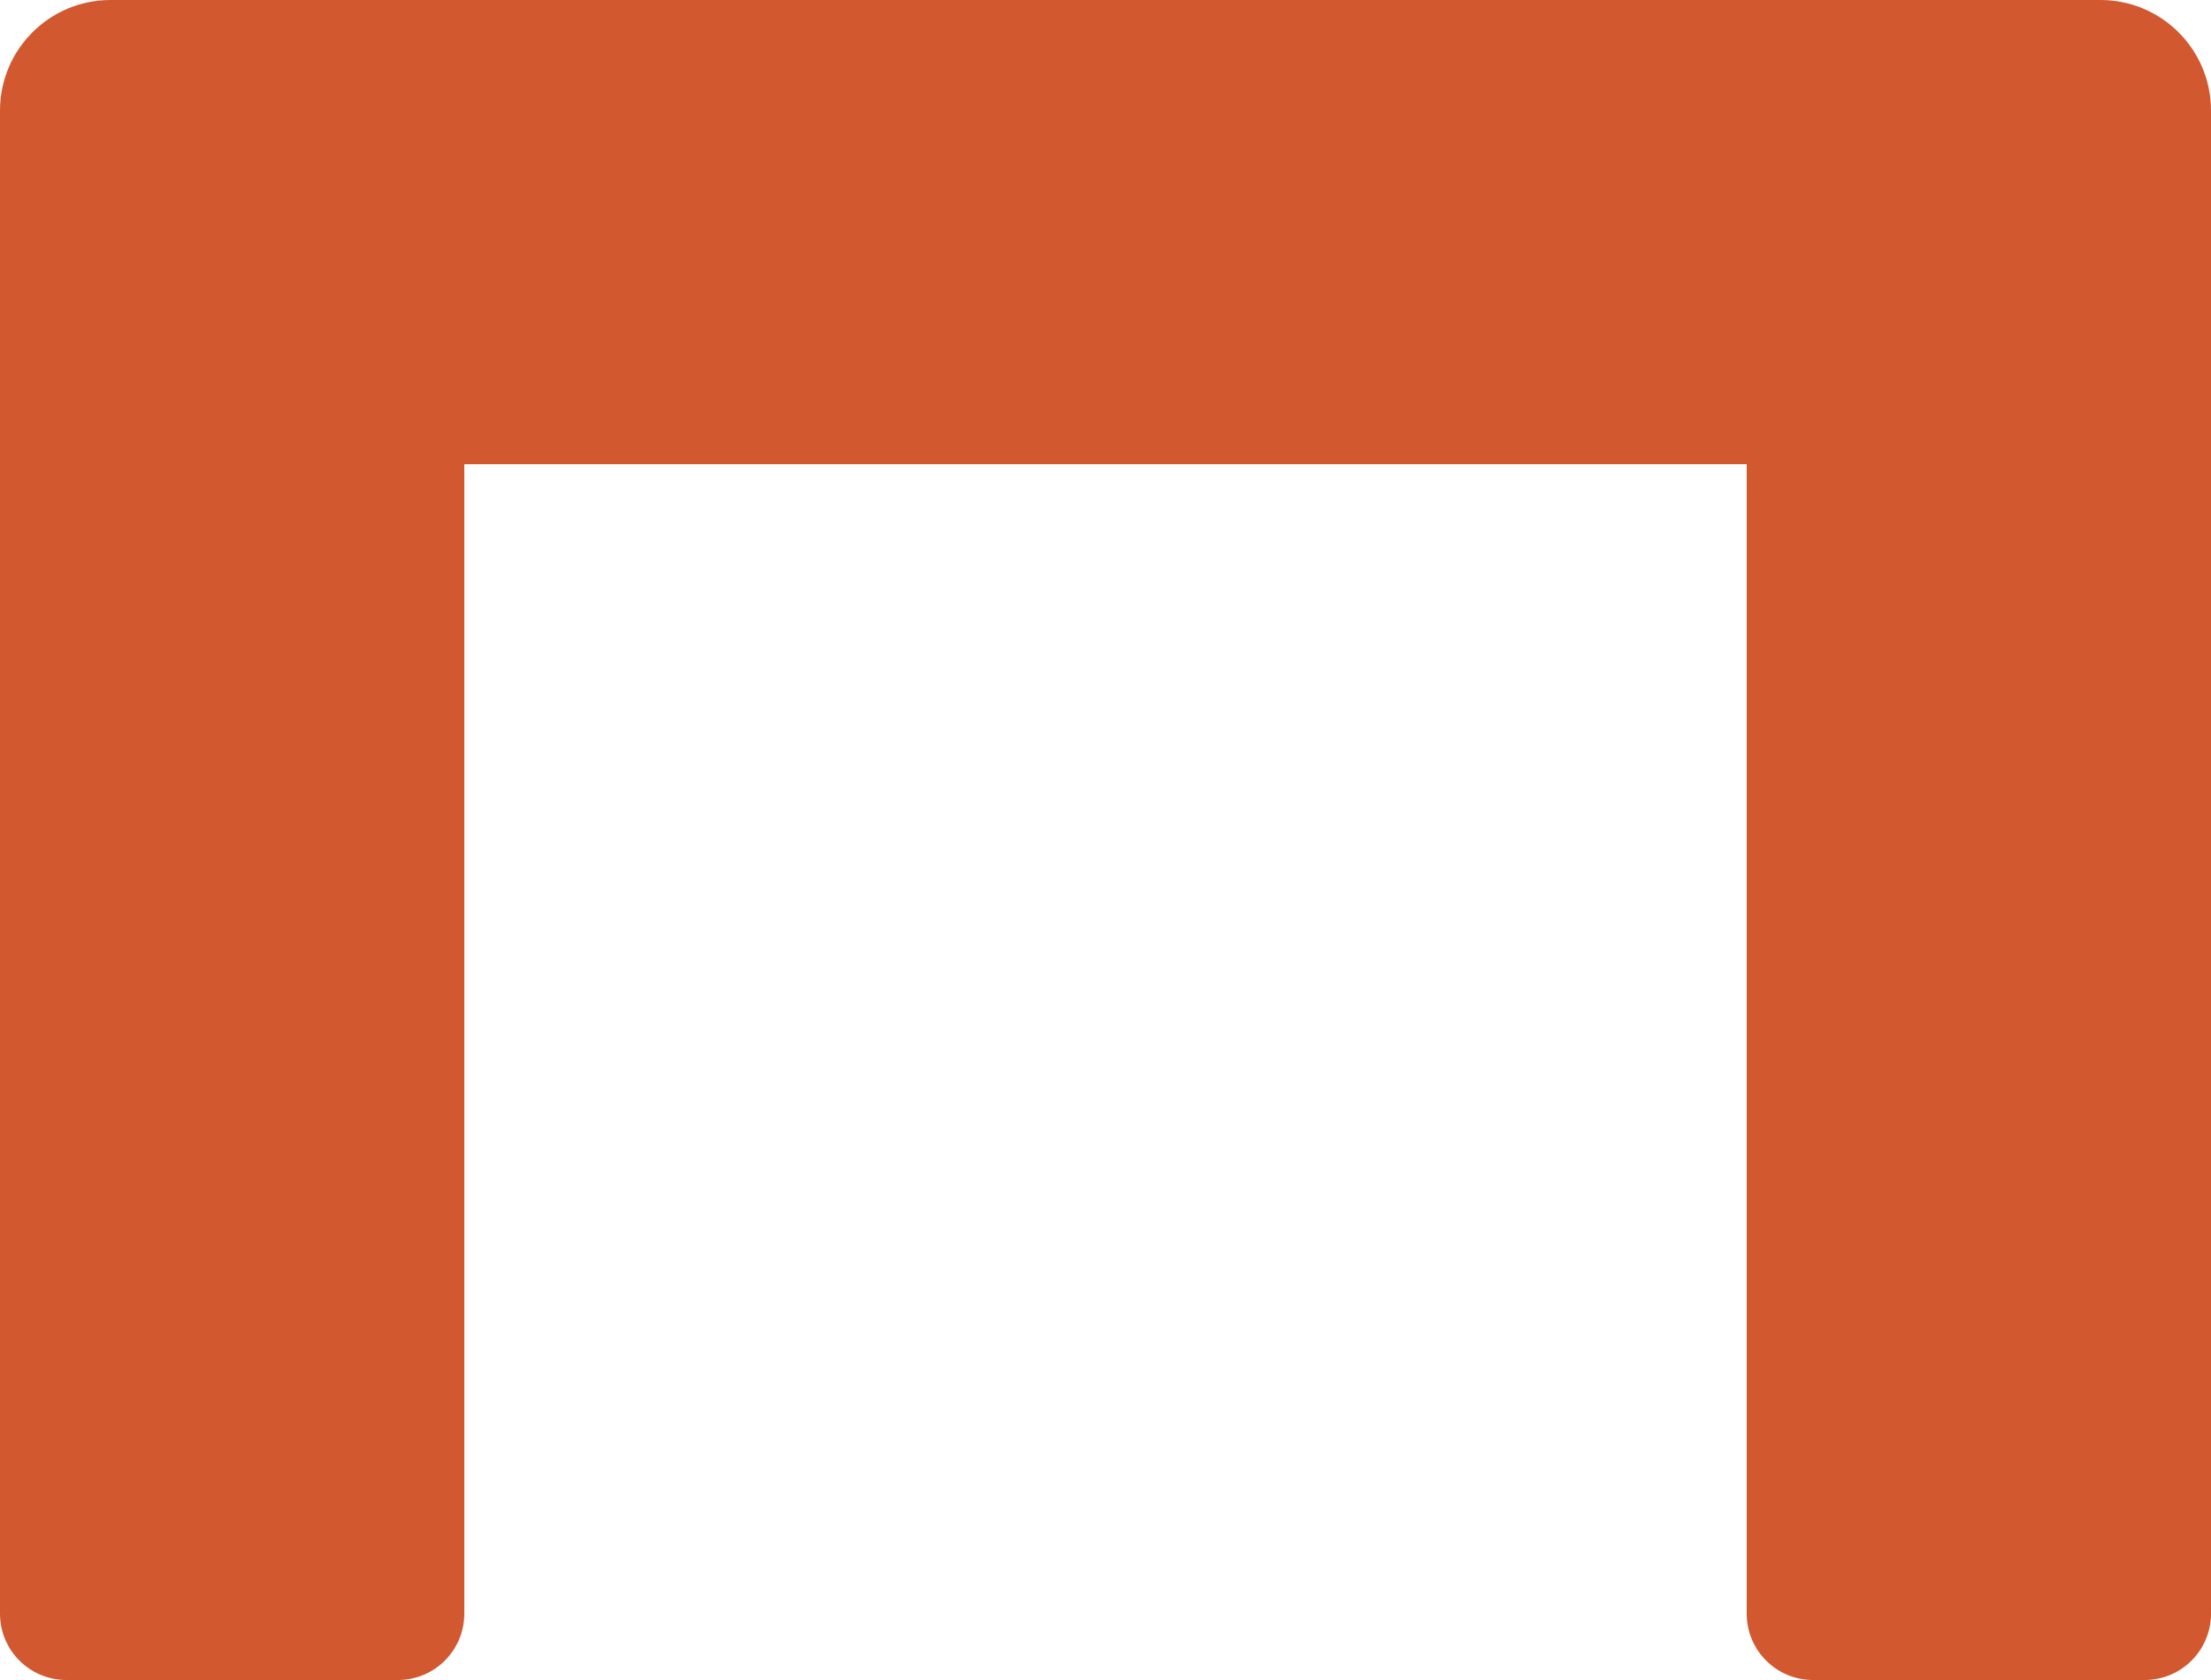
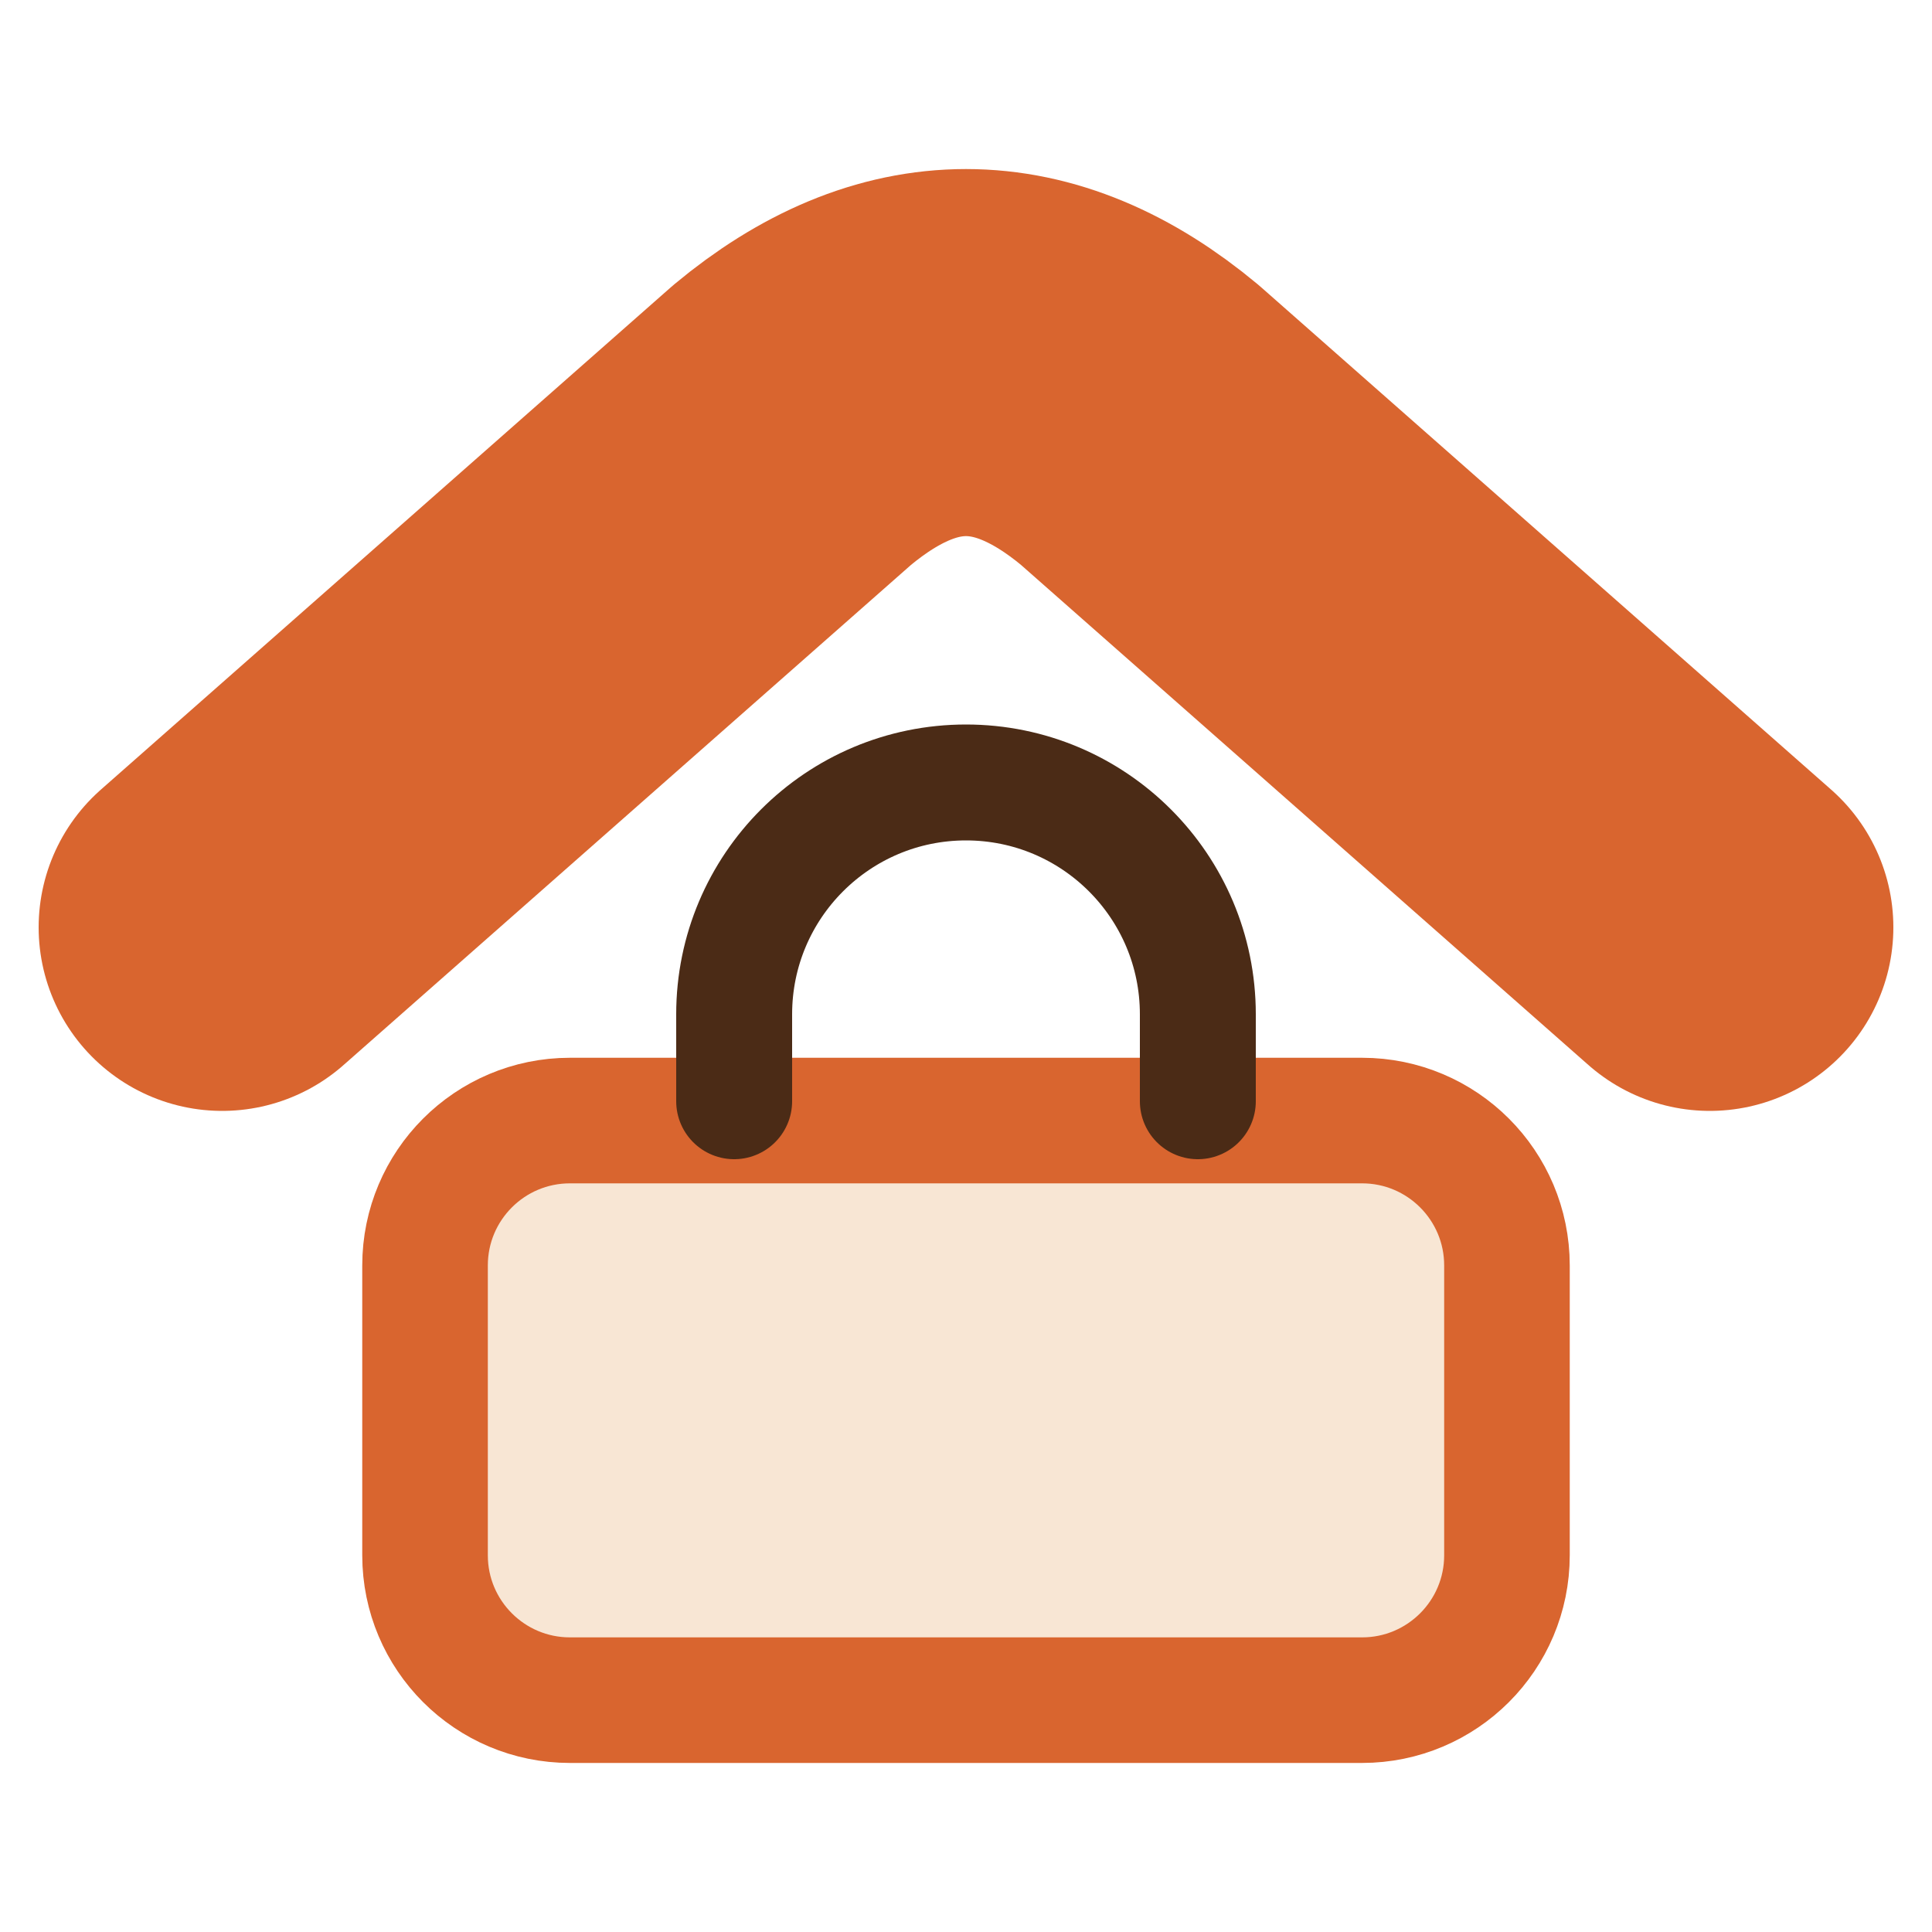
- <svg xmlns="http://www.w3.org/2000/svg" viewBox="0 0 100 76">
-   <path fill="#D2582F" d="M3 76a3 3 0 0 1-3-3V5a5 5 0 0 1 5-5h90a5 5 0 0 1 5 5v68a3 3 0 0 1-3 3H82a3 3 0 0 1-3-3V21H21v52a3 3 0 0 1-3 3Z" />
+ <svg xmlns="http://www.w3.org/2000/svg" viewBox="0 0 100 100">
+   <path d="M11.5 48 41 22q9-7.5 18 0L88.5 48" fill="none" stroke="#D9652F" stroke-width="19" stroke-linecap="round" stroke-linejoin="round" />
+   <rect x="22" y="58" width="56" height="30" rx="7.5" fill="#F8E6D4" stroke="#D9652F" stroke-width="6.5" />
+   <path d="M38 57v-4.5a12 12 0 0 1 24 0V57" fill="none" stroke="#4B2B16" stroke-width="6" stroke-linecap="round" />
</svg>
